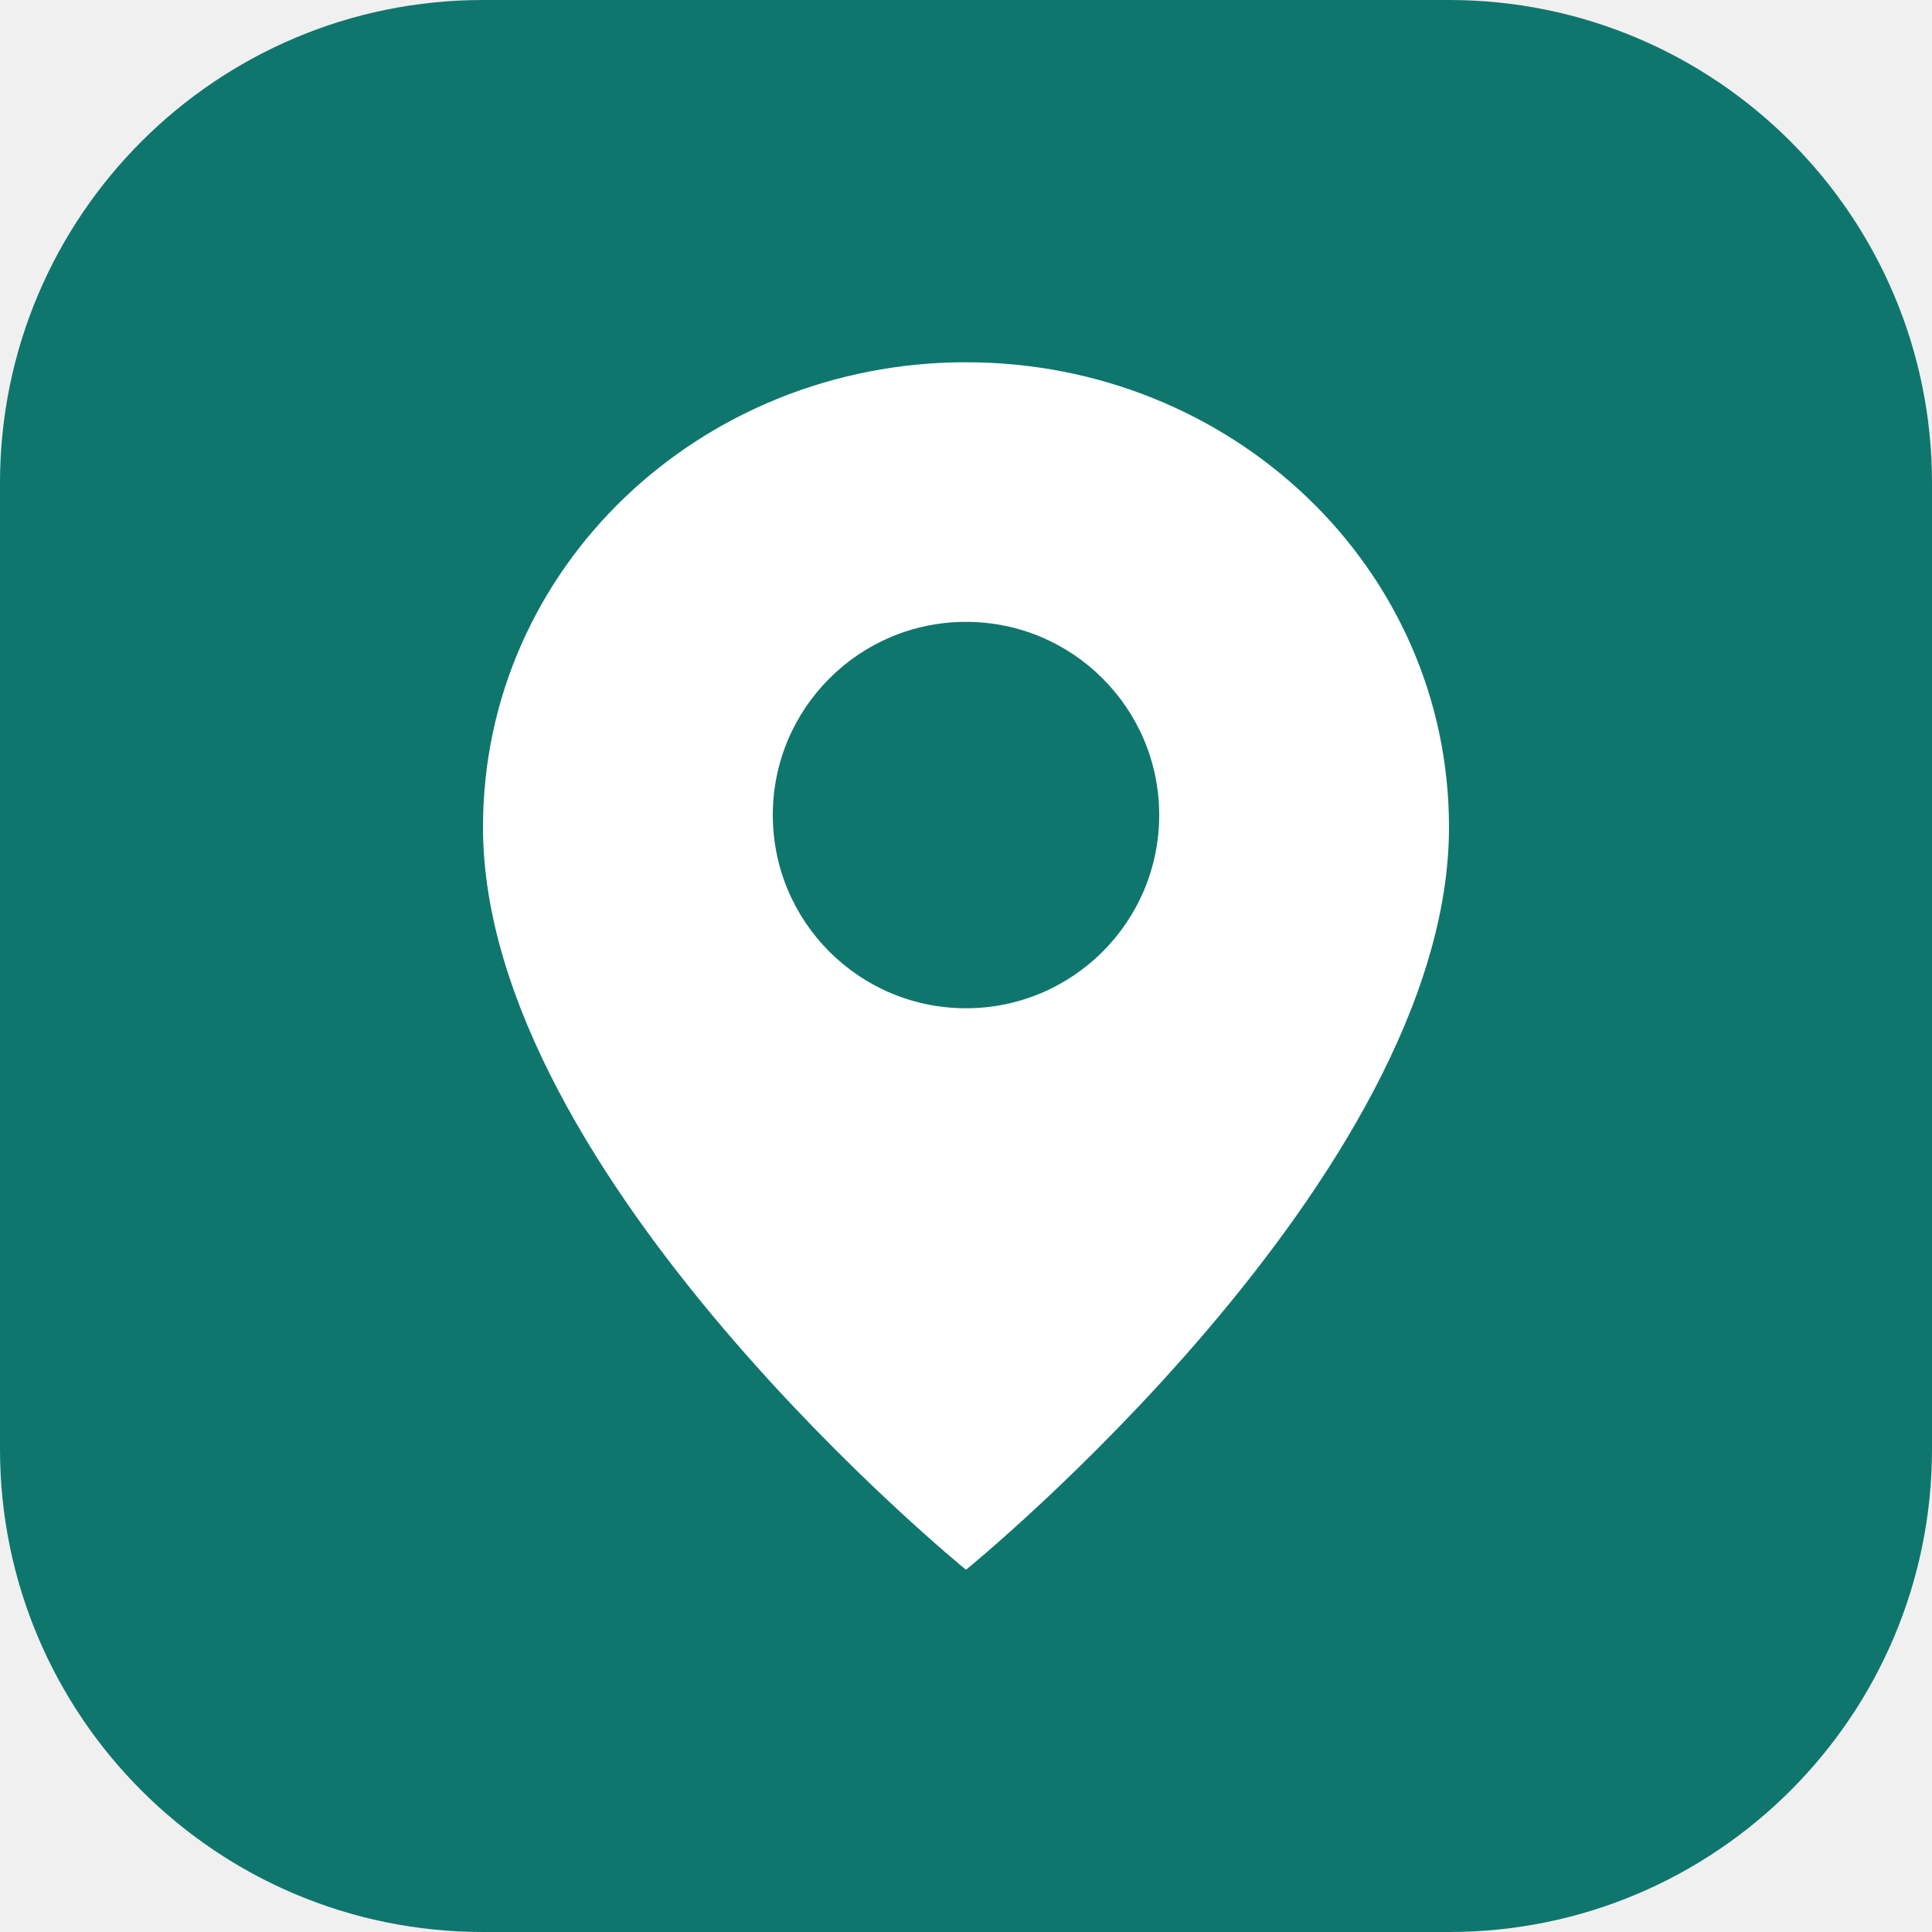
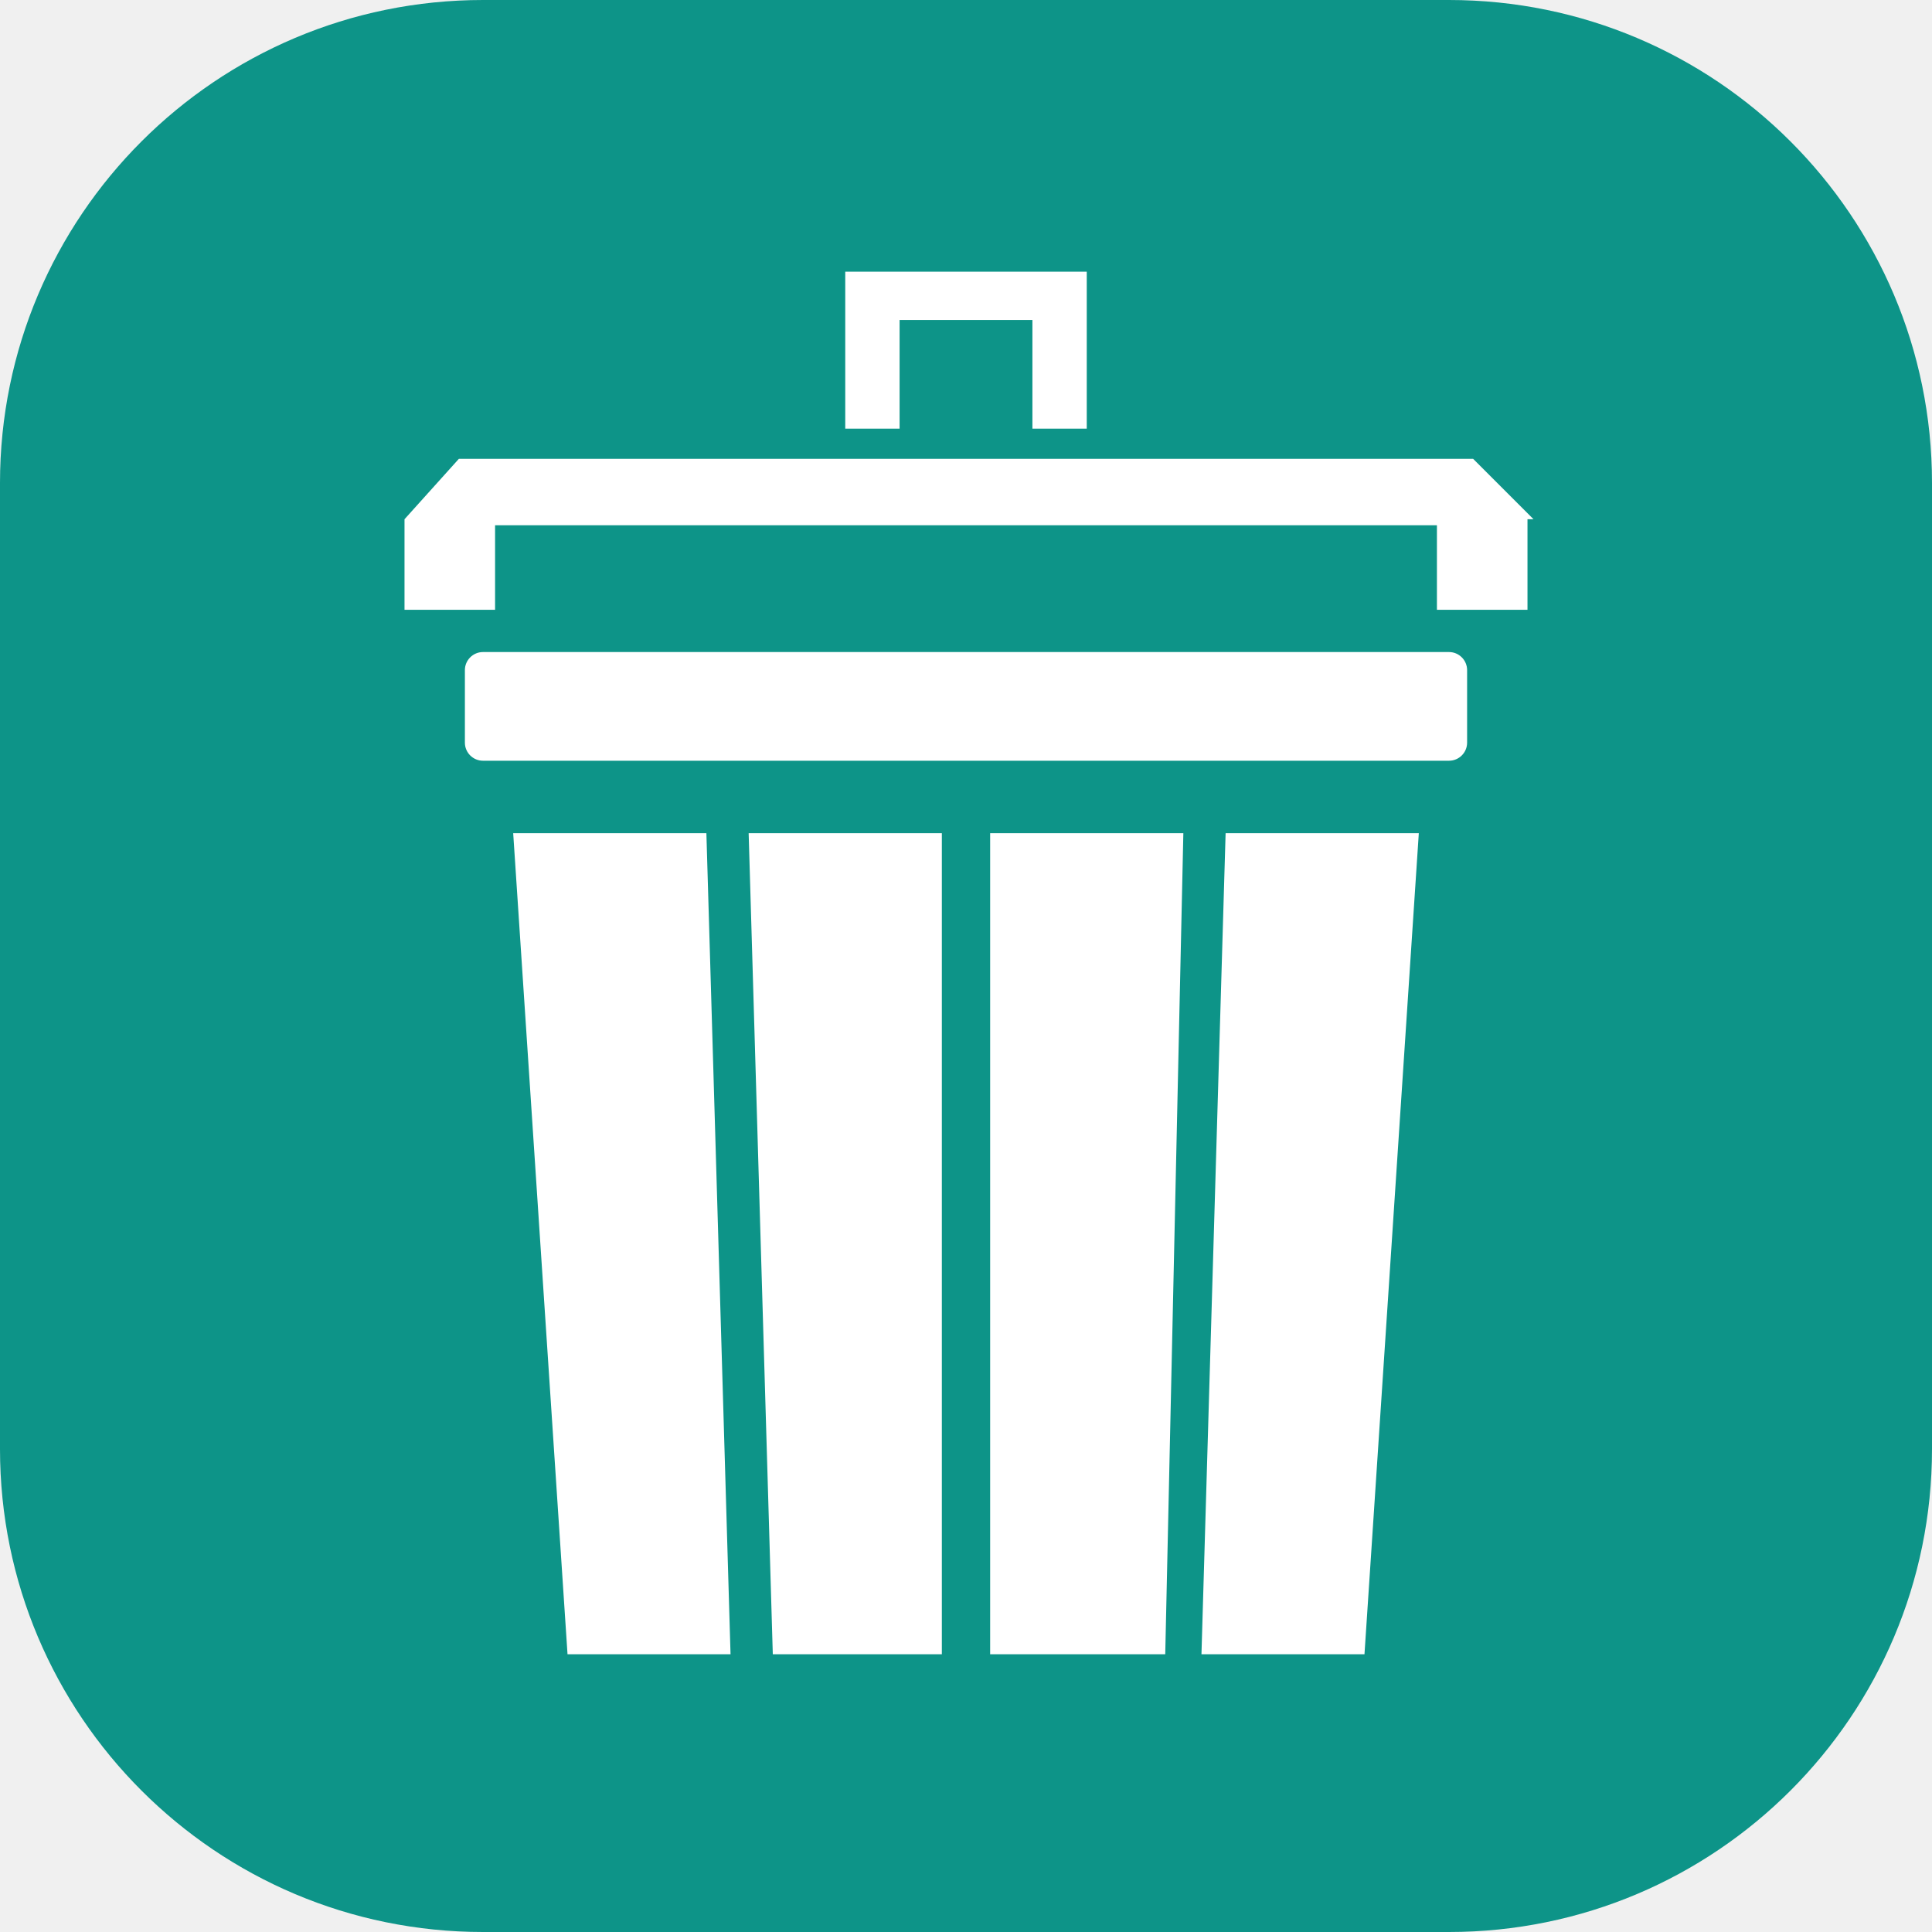
<svg xmlns="http://www.w3.org/2000/svg" viewBox="0 0 32 32">
-   <rect width="32" height="32" rx="8" fill="#0f766e" />
-   <path d="M16 6c-4.4 0-8 3.4-8 7.7C8 19.5 16 26 16 26s8-6.5 8-12.3C24 9.4 20.4 6 16 6z" fill="#fff" />
-   <circle cx="16" cy="13.5" r="3.2" fill="#0f766e" />
+   <rect width="32" height="32" rx="8" fill="#0d9488" />
+   <g fill="#ffffff">
+     <path d="M14 4.5 h4 v2.6 h-0.9 v-1.8 h-2.2 v1.8 H14 z" />
+     <path d="M7.6 7.6 h16.8 l1 1 h-0.1 v1.5 h-1.5 v-1.4 H8.2 v1.4 H6.7 V8.6 z" />
+     <rect x="7.7" y="10.8" width="16.6" height="1.8" rx="0.3" />
+     <path d="M8.5 13.8 h3.2 l0.4 13.6 H9.4 z" />
+     <path d="M12.4 13.8 h3.2 v13.6 h-2.8 z" />
+     <path d="M16.4 13.8 h3.2 l-0.3 13.6 h-2.9 z" />
+     <path d="M20.3 13.8 h3.2 l-0.9 13.6 h-2.7 z" />
+   </g>
</svg>
